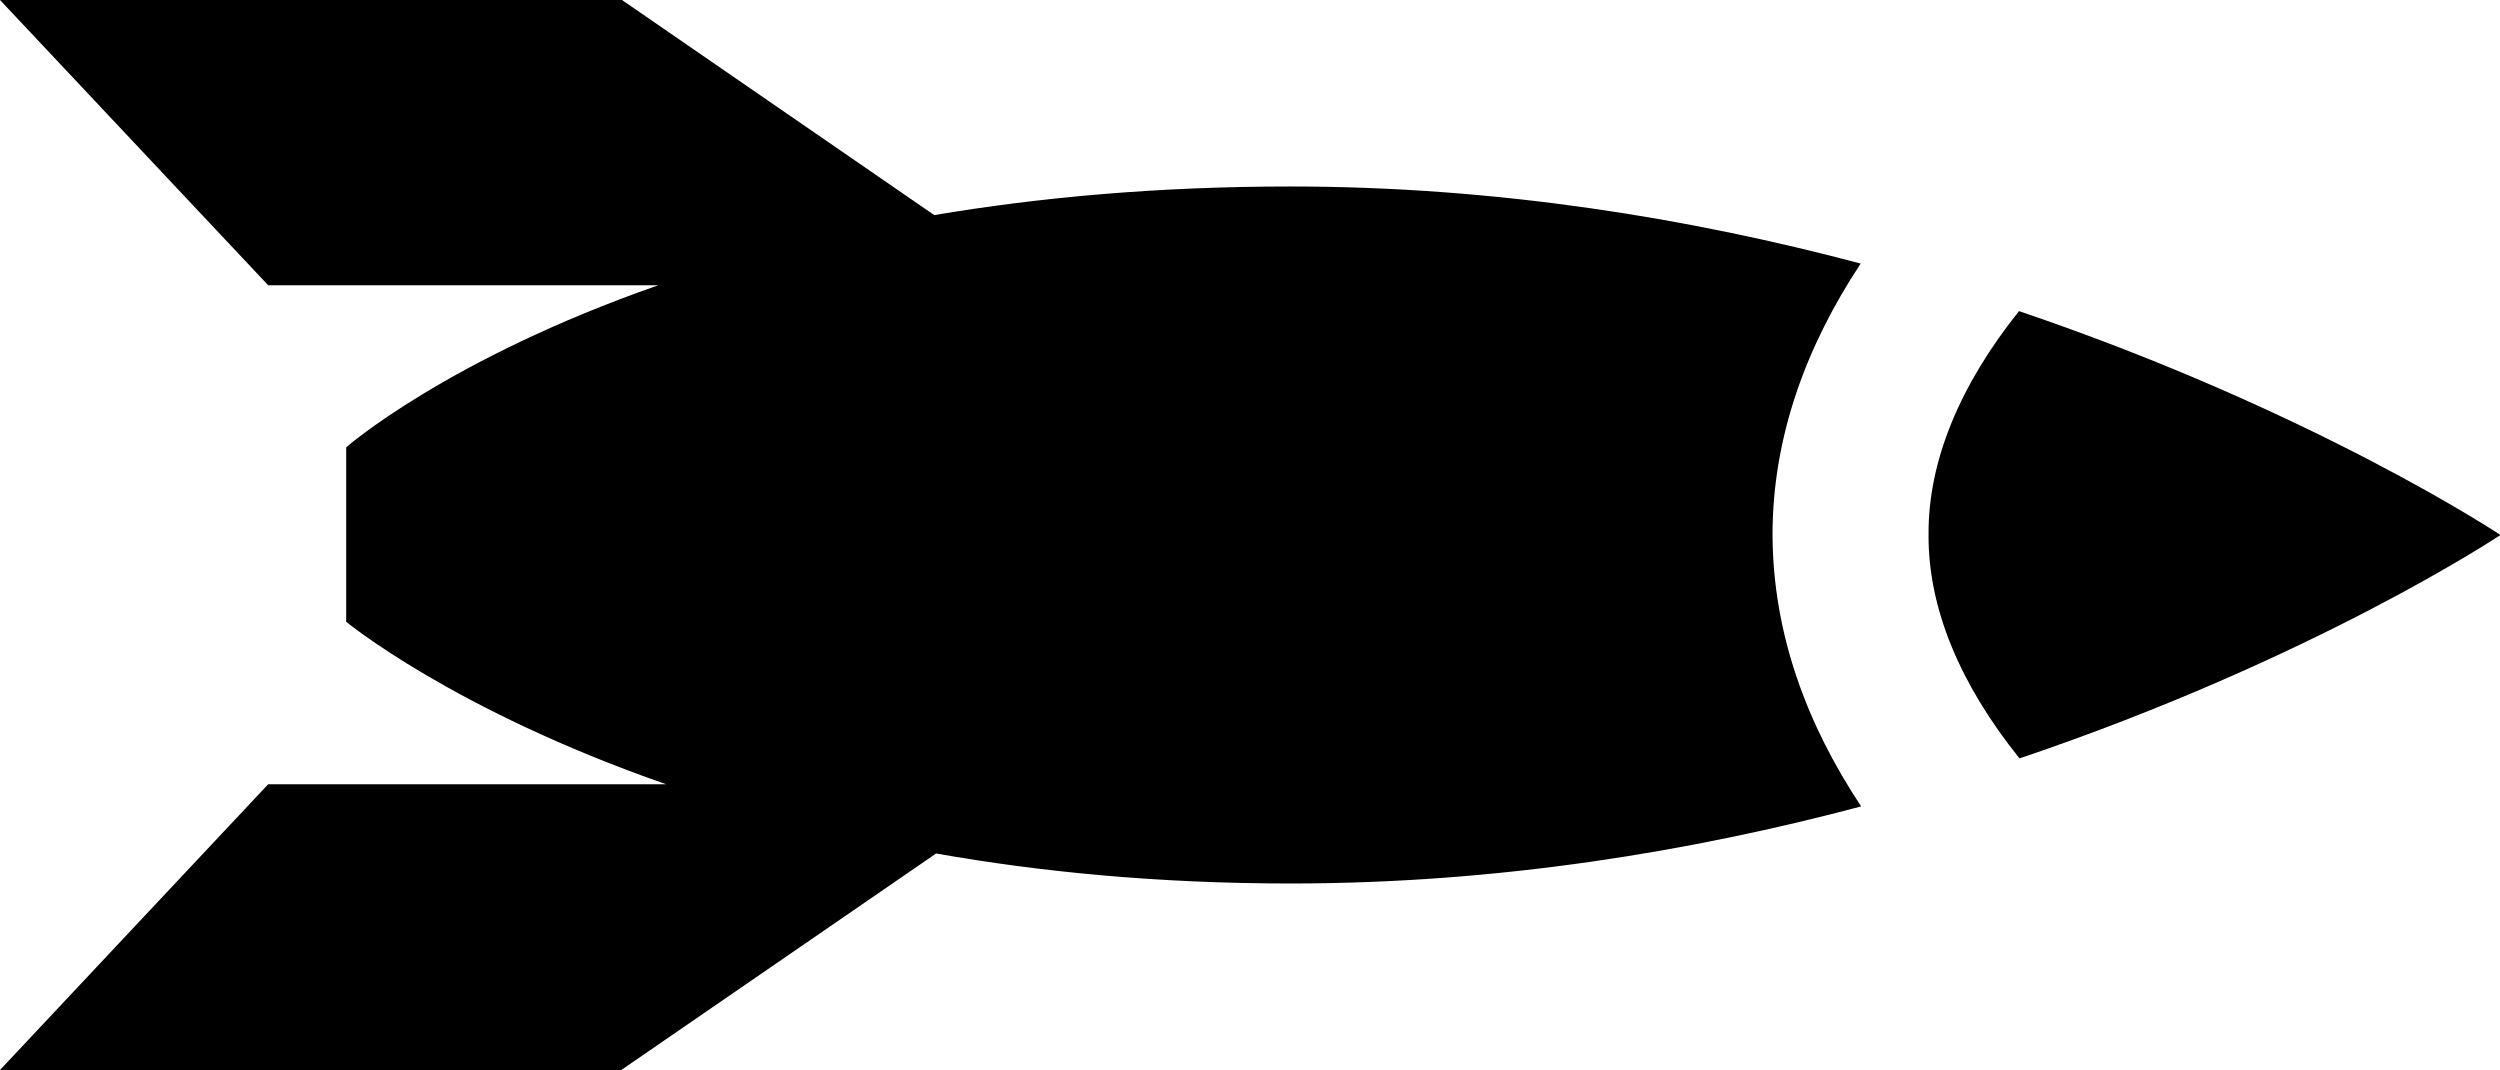
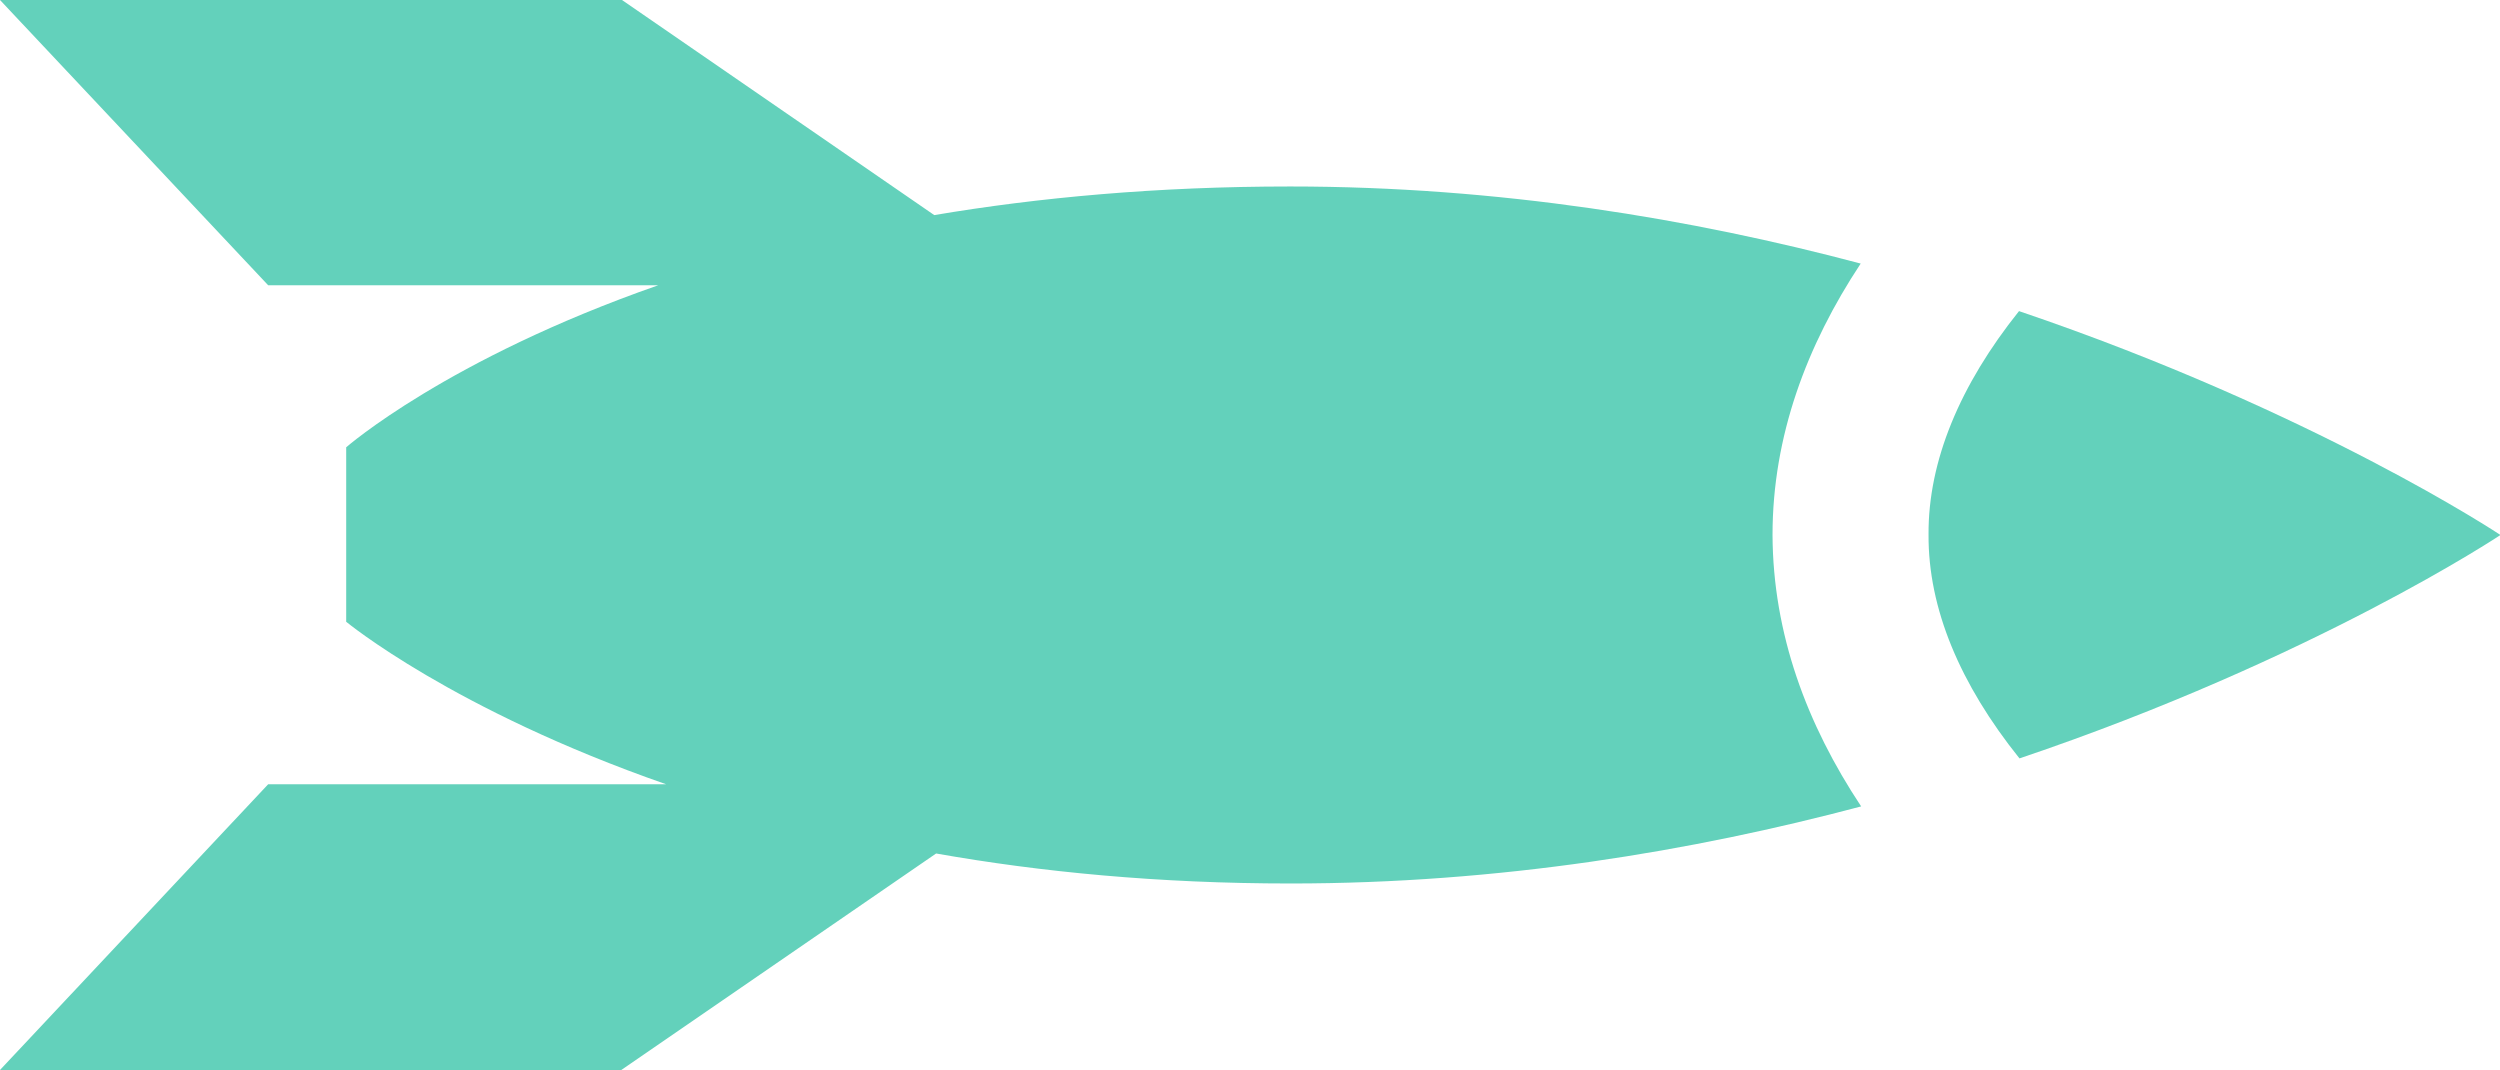
<svg xmlns="http://www.w3.org/2000/svg" version="1.1" id="Layer_1" x="0px" y="0px" viewBox="612.53 500.39 54.16 23.18" style="enable-background:new 612.53 500.39 54.16 23.18;" xml:space="preserve">
  <g>
-     <path d="M652.84,506.1c-3.65-0.97-7.84-1.67-12.36-1.67c-2.89,0-5.46,0.24-7.71,0.62l-6.78-4.67l-13.46,0.01l5.81,6.18h8.45   c-4.58,1.6-6.76,3.51-6.76,3.51l0,3.78c0,0,2.31,1.91,6.93,3.52l-8.62,0l-5.81,6.19l13.46,0l6.82-4.69   c2.26,0.4,4.82,0.65,7.68,0.65c4.52,0,8.71-0.7,12.36-1.67c-1.18-1.78-1.91-3.74-1.92-5.88   C650.93,509.84,651.67,507.87,652.84,506.1z" />
-     <path d="M656.27,507.13c-1.28,1.6-1.97,3.25-1.96,4.84c-0.01,1.6,0.68,3.24,1.97,4.85c6.4-2.16,10.42-4.84,10.42-4.84   S662.67,509.3,656.27,507.13z" />
+     <path fill="#63d1bb" d="M652.84,506.1c-3.65-0.97-7.84-1.67-12.36-1.67c-2.89,0-5.46,0.24-7.71,0.62l-6.78-4.67l-13.46,0.01l5.81,6.18h8.45   c-4.58,1.6-6.76,3.51-6.76,3.51l0,3.78c0,0,2.31,1.91,6.93,3.52l-8.62,0l-5.81,6.19l13.46,0l6.82-4.69   c2.26,0.4,4.82,0.65,7.68,0.65c4.52,0,8.71-0.7,12.36-1.67c-1.18-1.78-1.91-3.74-1.92-5.88   C650.93,509.84,651.67,507.87,652.84,506.1z" />
+     <path fill="#63d1bb" d="M656.27,507.13c-1.28,1.6-1.97,3.25-1.96,4.84c-0.01,1.6,0.68,3.24,1.97,4.85c6.4-2.16,10.42-4.84,10.42-4.84   S662.67,509.3,656.27,507.13z" />
  </g>
</svg>
